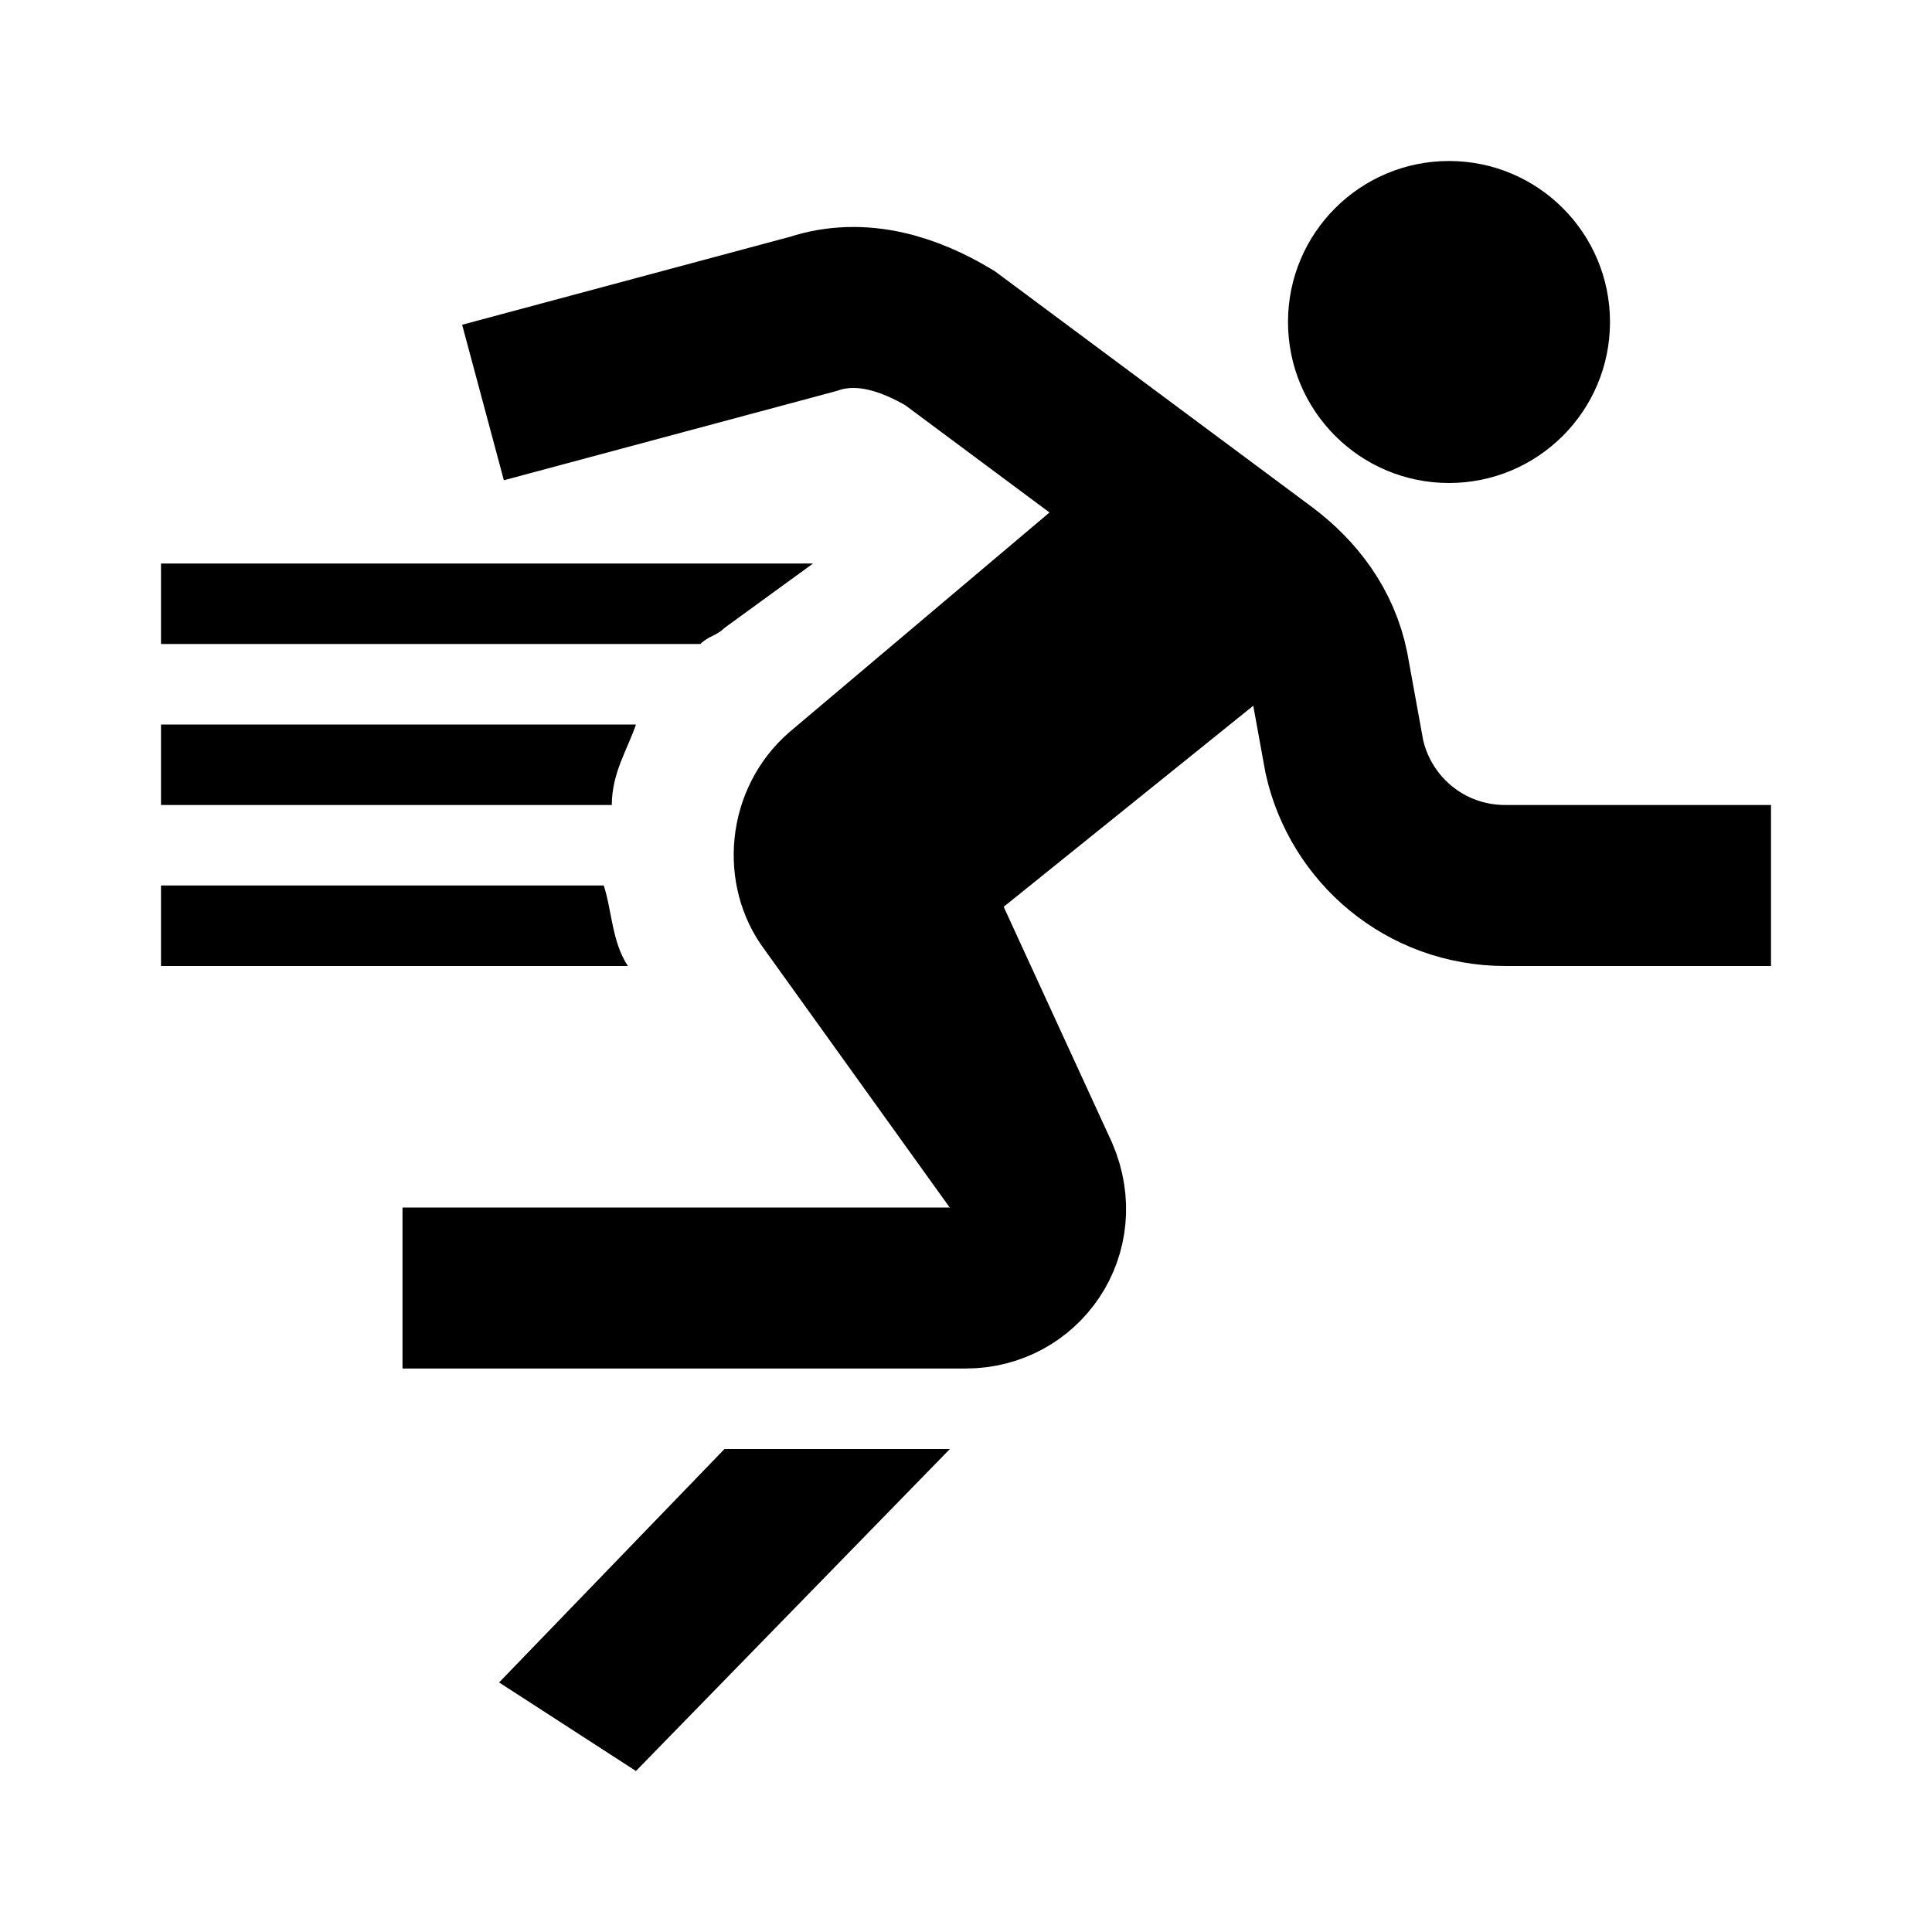
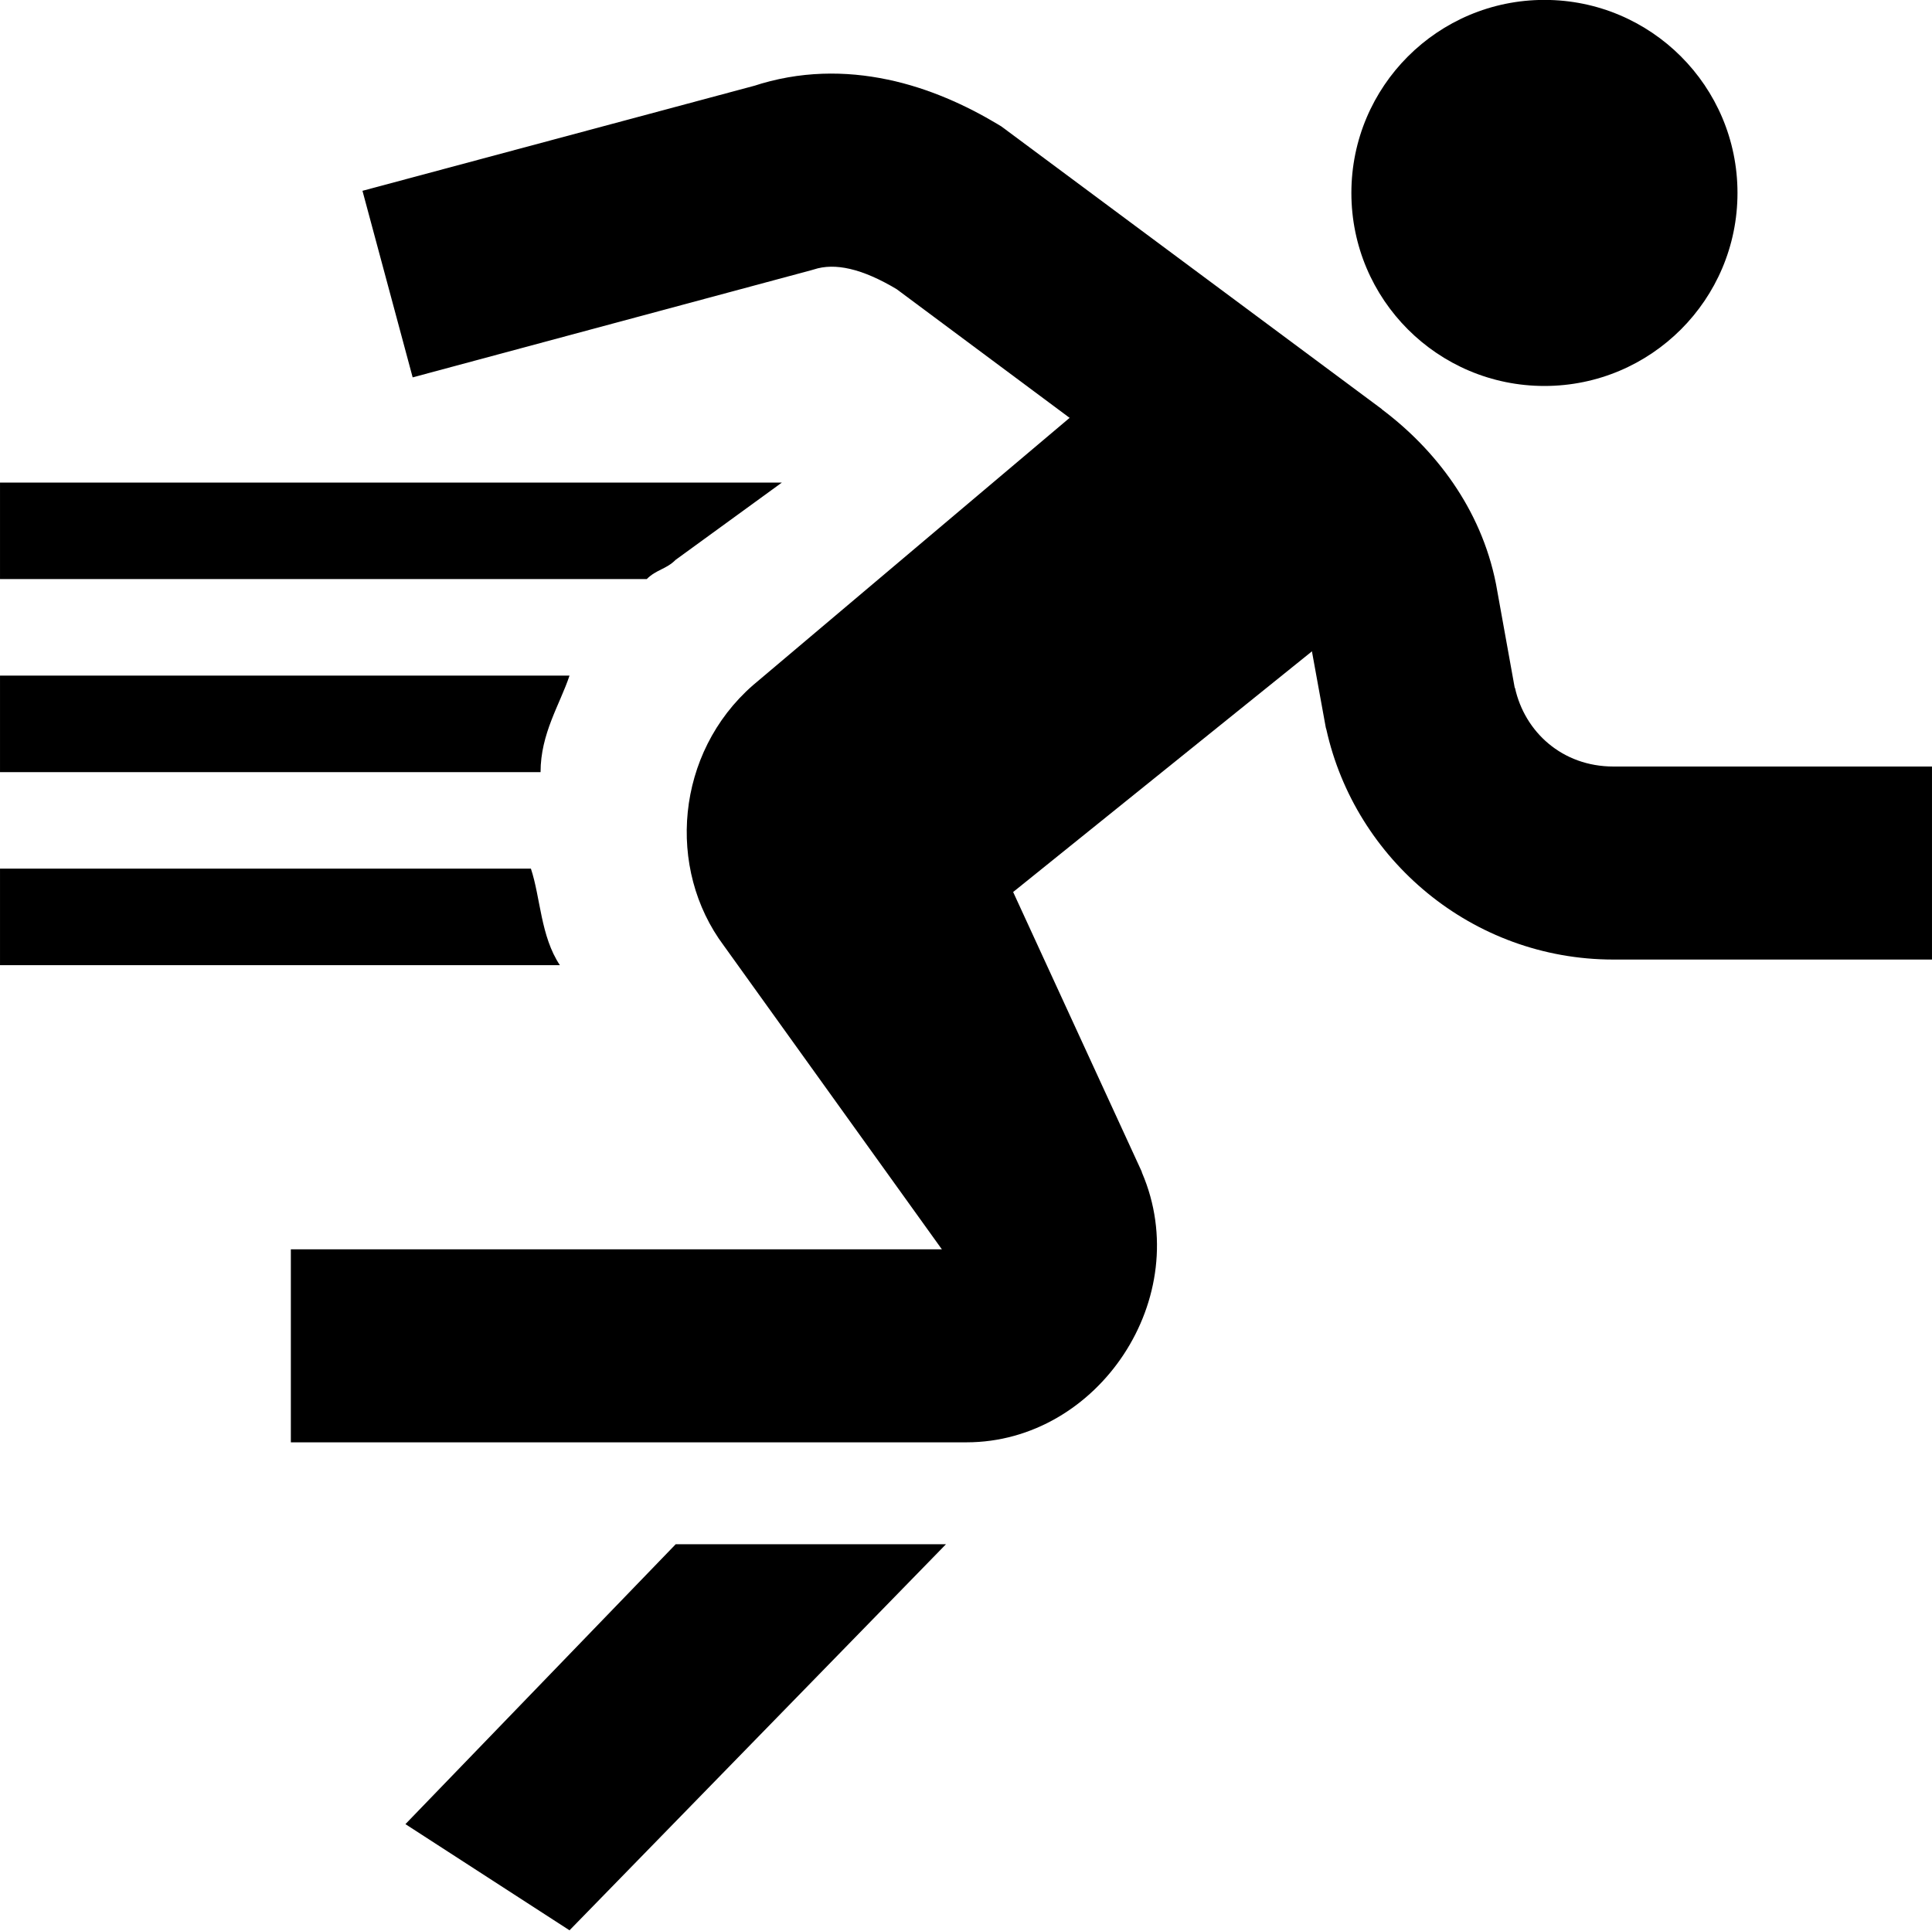
- <svg xmlns="http://www.w3.org/2000/svg" enable-background="new 0 0 24 24" id="Layer_1" version="1.0" viewBox="0 0 24 24" xml:space="preserve">
-   <path d="M11.2,10.9l1.7,3.7c0.3,0.7-0.2,1.4-0.9,1.4H5" fill="none" stroke="#000000" stroke-miterlimit="10" stroke-width="2" />
-   <path d="M6,5l4.1-1.1c0.6-0.2,1.2,0,1.7,0.3l3.9,2.9  c0.4,0.3,0.7,0.7,0.8,1.2l0.2,1.1c0.2,0.9,1,1.6,2,1.6H22" fill="none" stroke="#000000" stroke-miterlimit="10" stroke-width="2" />
-   <path d="M15.9,8.5l-3.6,2.9l0,4.3l-2.8-3.9c-0.6-0.8-0.5-2,0.3-2.7l4.5-3.8l1.7,1.2L15.9,8.5z" />
-   <circle cx="18" cy="4" r="2" />
-   <polygon points="7.9,22 11.8,18 9,18 6.2,20.9 " />
-   <g>
-     <path d="M9,7.8L10.1,7H2v1h6.7C8.8,7.9,8.9,7.9,9,7.8z" />
-     <path d="M7.5,11H2v1h5.8C7.6,11.7,7.6,11.3,7.5,11z" />
-     <path d="M7.9,9H2v1h5.6C7.6,9.6,7.8,9.3,7.9,9z" />
+ <svg xmlns="http://www.w3.org/2000/svg" width="21349.611" height="21333.337" viewBox="0 0 20.015 20">
+   <g transform="translate(-173.23 -438.83)">
+     <path d="M187.13 445.33l-3.6 2.9v4.3l-2.8-3.9c-.6-.8-.5-2 .3-2.7l4.5-3.8 1.7 1.2-.1 2z" />
+     <circle cx="-12.178" cy="4.379" r="2" transform="translate(201.408 436.45)" />
+     <path d="M177.43 457.73l1.7 1.1 3.9-4h-2.8M180.23 444.63l1.1-.8h-8.1v1h6.7c.1-.1.2-.1.3-.2zM178.73 447.83h-5.5v1h5.8c-.2-.3-.2-.7-.3-1zM179.13 445.83h-5.9v1h5.6c0-.4.2-.7.3-1z" />
+     <path d="M183.354 447.255l-1.818.836 1.69 3.677c.003.01-.003-.007 0 0 .037.066.05.006.02.006H176.243v2h7c1.366 0 2.372-1.5 1.818-2.793l-.004-.014-1.706-3.71zM182.423 439.654c-.43-.09-.905-.093-1.395.07l.06-.017-4.103 1.1.52 1.933 4.128-1.11.028-.008c.218-.072.5-.01.858.204l3.826 2.847c.25.188.375.37.42.594v.002l.2 1.1.006.02c.298 1.344 1.507 2.383 2.974 2.383h3.3v-2h-3.3c-.532 0-.92-.36-1.02-.815-.002 0-.003 0-.003-.002l-.193-1.07-.002-.01c-.155-.777-.63-1.39-1.18-1.803v-.002l-3.943-2.93-.043-.026c-.318-.19-.706-.37-1.137-.46z" style="line-height:normal;text-indent:0;text-align:start;text-decoration-line:none;text-decoration-style:solid;text-decoration-color:#000000;text-transform:none;block-progression:tb;isolation:auto;mix-blend-mode:normal" color="#000" font-family="sans-serif" white-space="normal" overflow="visible" solid-color="#000000" />
  </g>
</svg>
